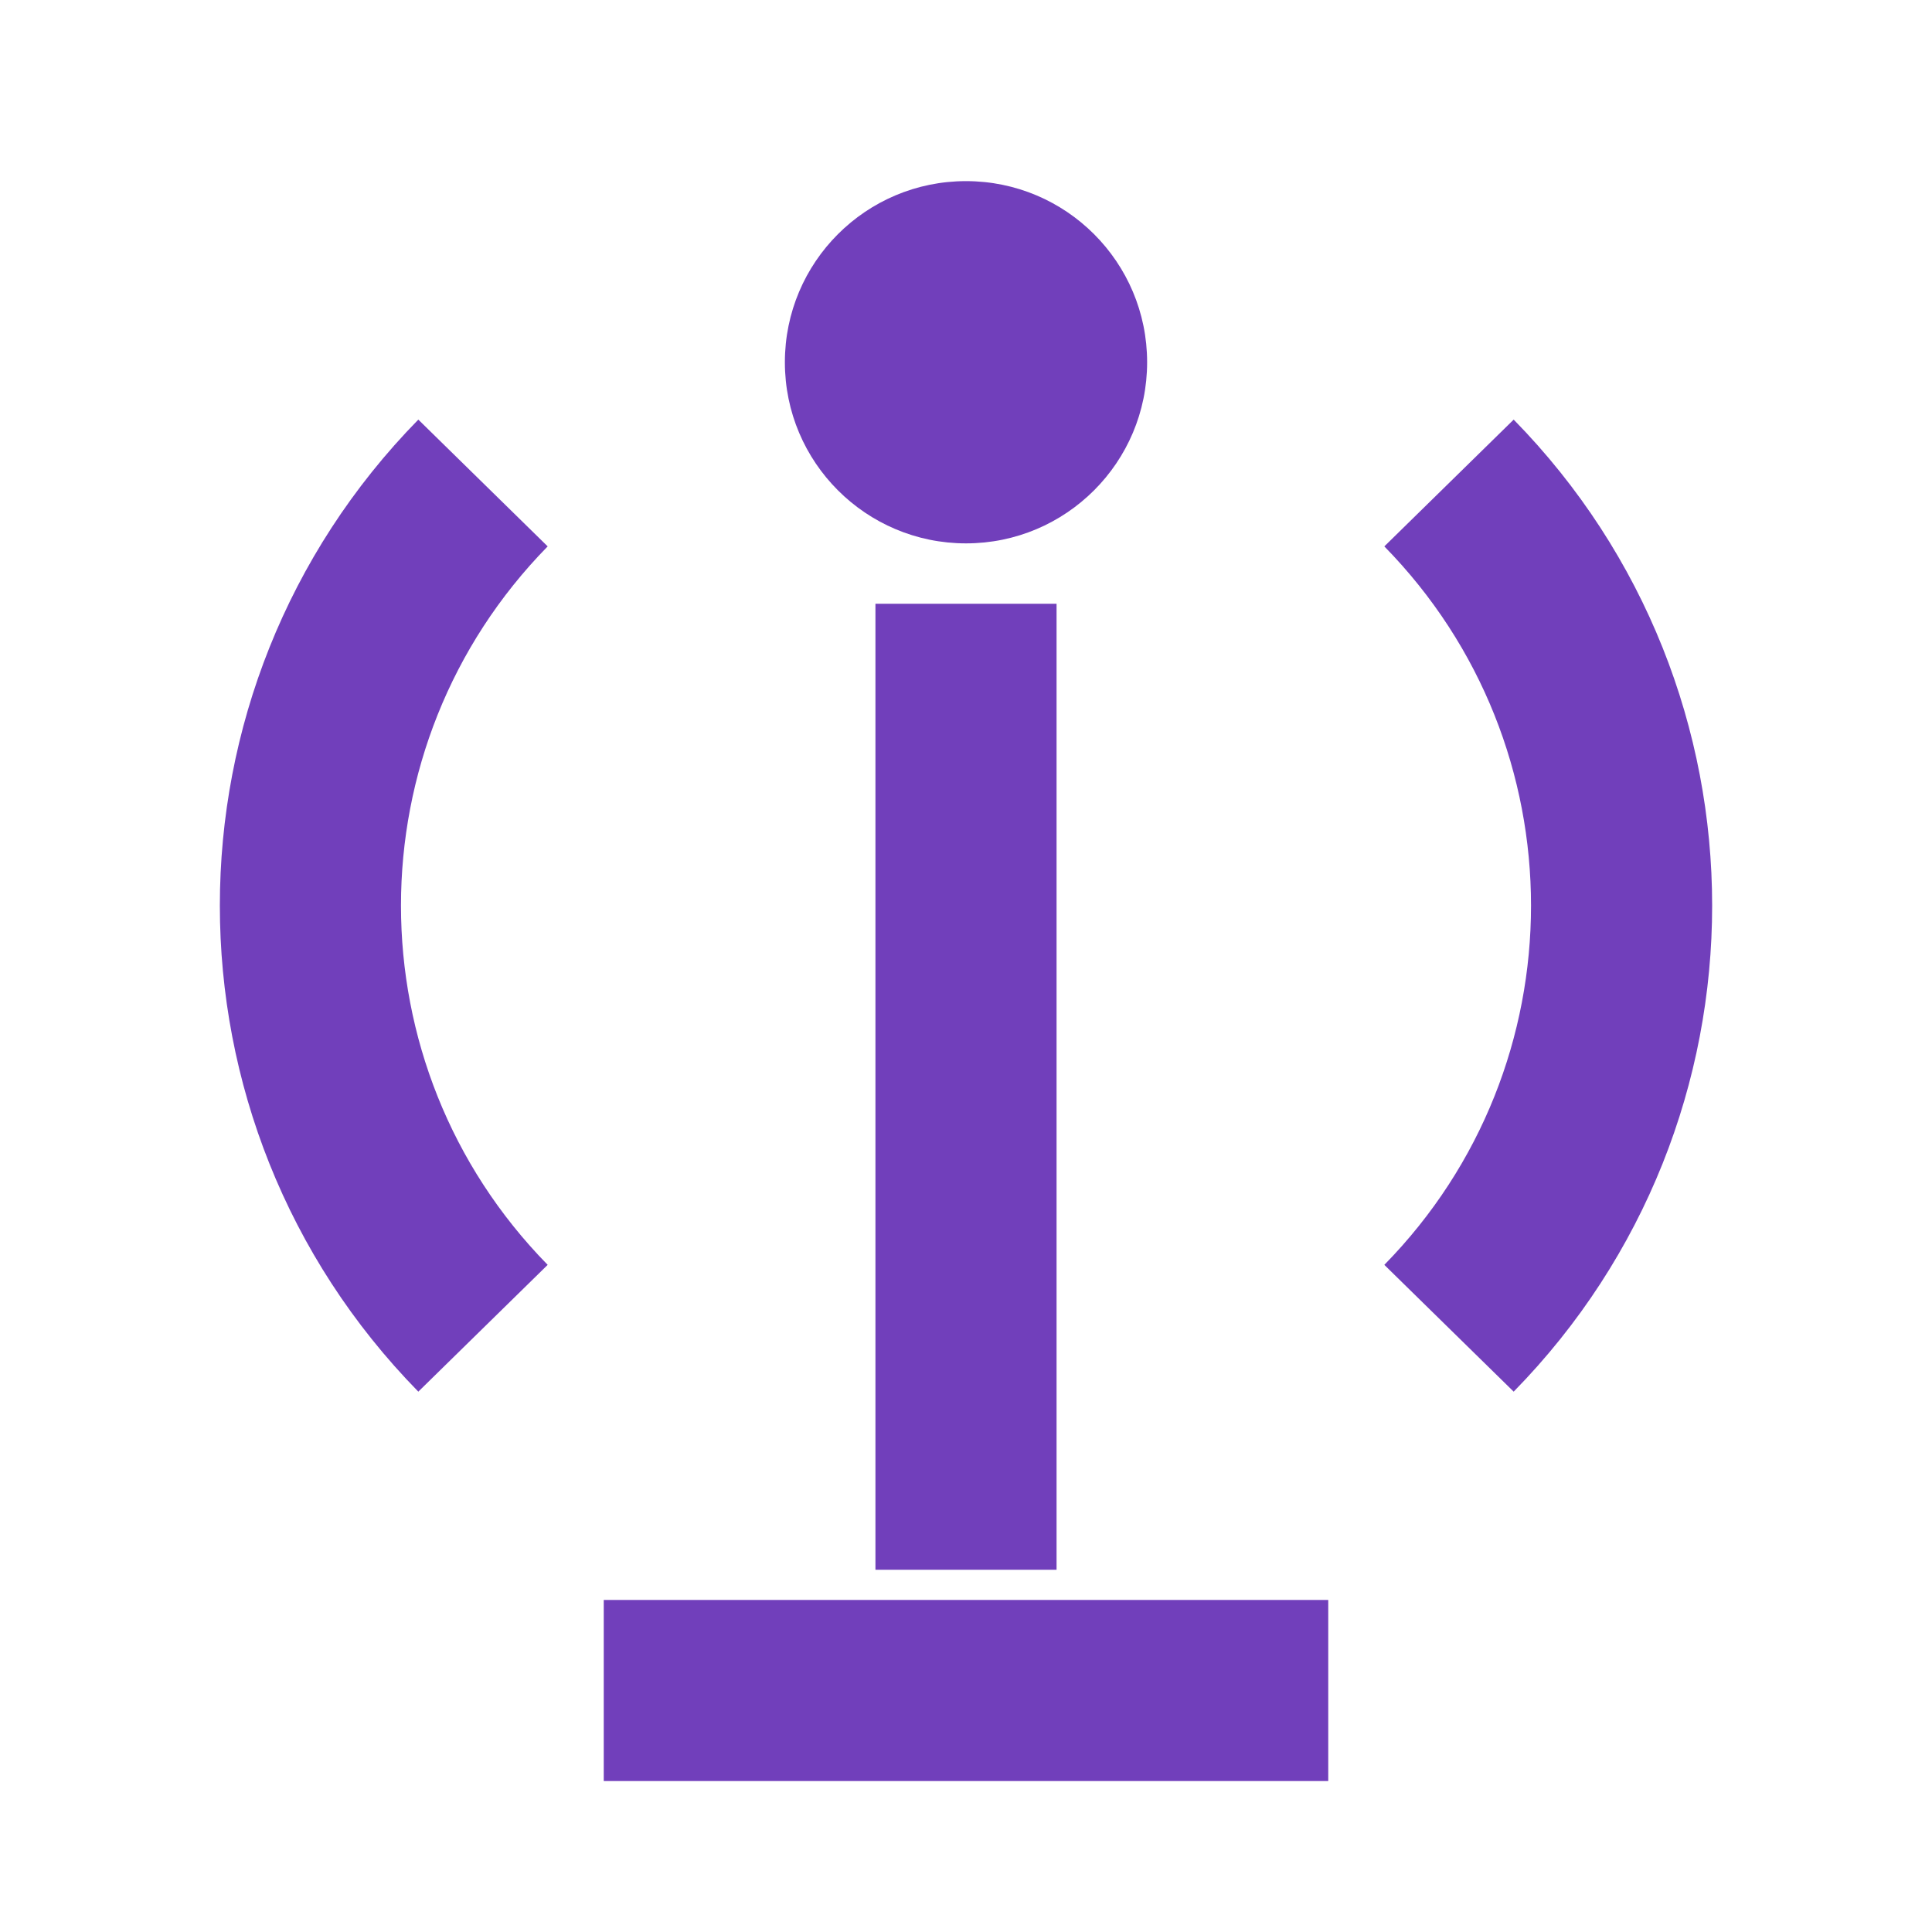
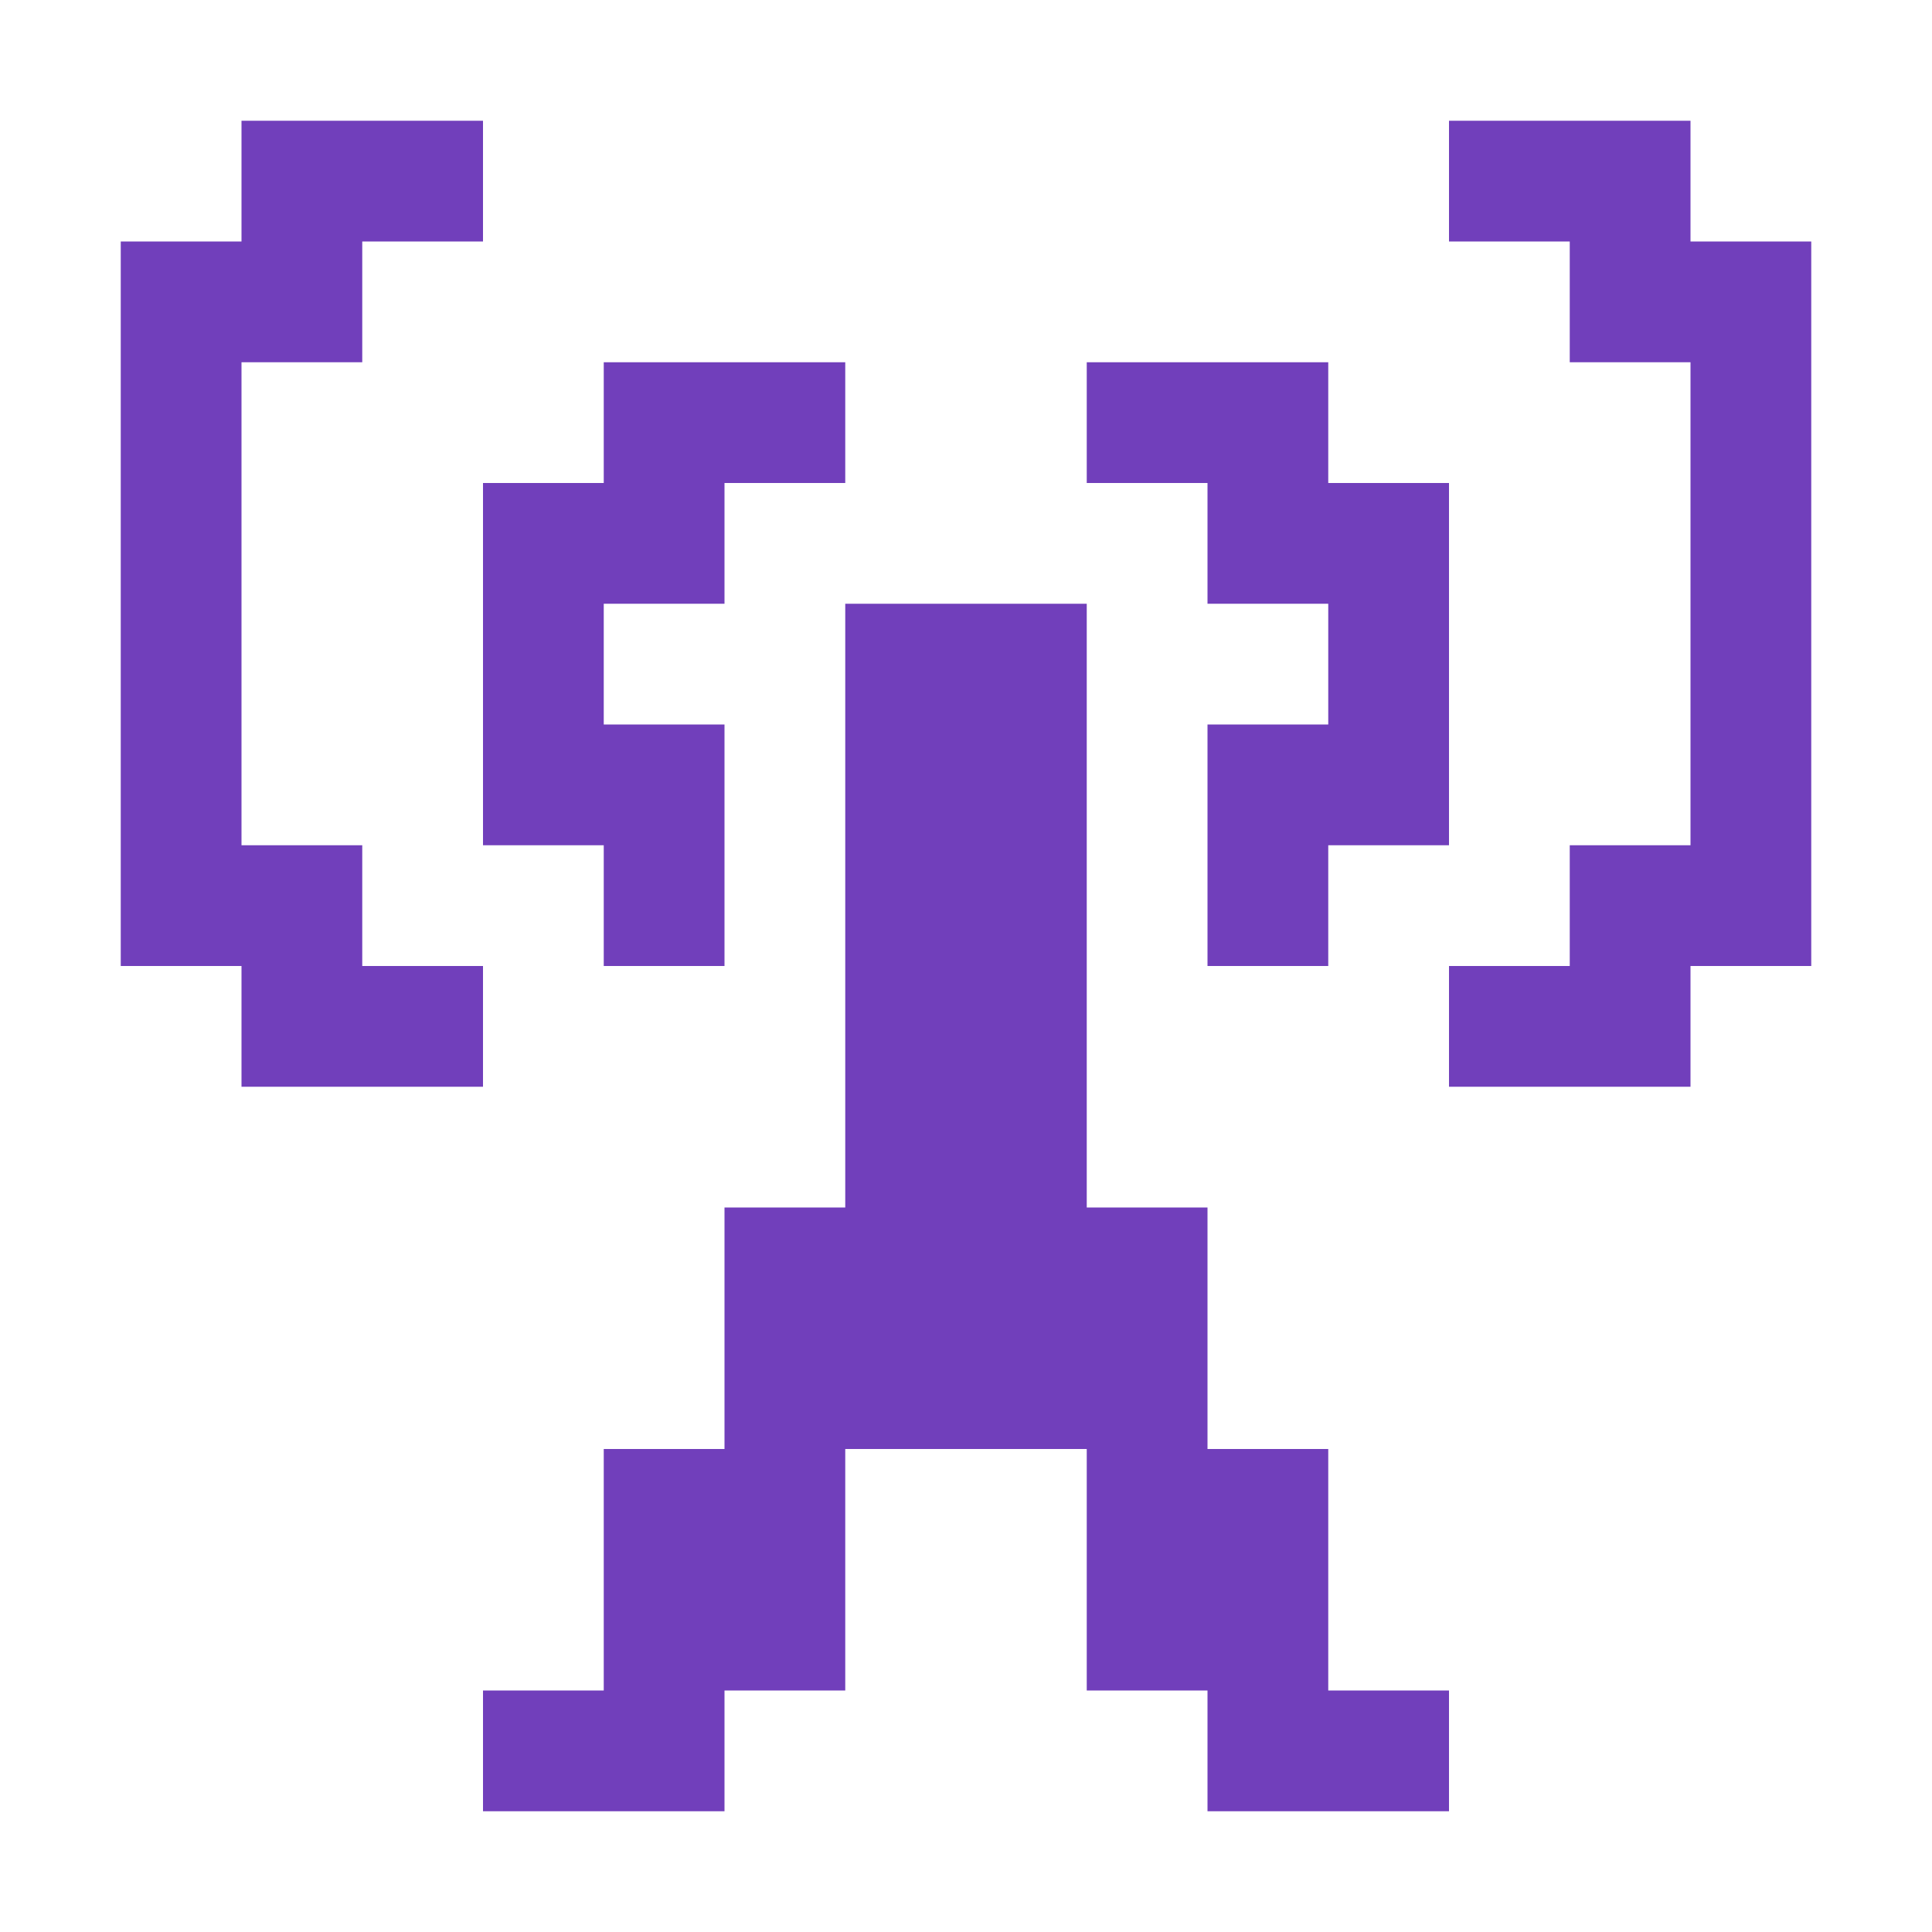
<svg xmlns="http://www.w3.org/2000/svg" width="64" height="64" viewBox="0 0 64 64" role="img" aria-label="Trackers">
  <g color="#713fbb">
-     <path d="M32 20 V52 M20 56 H44 M16 16 A20 20 0 0 0 16 44 M48 16 A20 20 0 0 1 48 44" fill="none" stroke="currentColor" stroke-width="6" stroke-linecap="butt" stroke-linejoin="miter" />
-     <circle cx="32" cy="12" r="6" fill="currentColor" />
+     <path d="M8 4 H16 V8 H8 Z M48 4 H56 V8 H48 Z M4 8 H12 V12 H4 Z M52 8 H60 V12 H52 Z M4 12 H8 V16 H4 Z M20 12 H28 V16 H20 Z M36 12 H44 V16 H36 Z M56 12 H60 V16 H56 Z M4 16 H8 V20 H4 Z M16 16 H24 V20 H16 Z M40 16 H48 V20 H40 Z M56 16 H60 V20 H56 Z M4 20 H8 V24 H4 Z M16 20 H20 V24 H16 Z M28 20 H36 V24 H28 Z M44 20 H48 V24 H44 Z M56 20 H60 V24 H56 Z M4 24 H8 V28 H4 Z M16 24 H24 V28 H16 Z M28 24 H36 V28 H28 Z M40 24 H48 V28 H40 Z M56 24 H60 V28 H56 Z M4 28 H12 V32 H4 Z M20 28 H24 V32 H20 Z M28 28 H36 V32 H28 Z M40 28 H44 V32 H40 Z M52 28 H60 V32 H52 Z M8 32 H16 V36 H8 Z M28 32 H36 V36 H28 Z M48 32 H56 V36 H48 Z M28 36 H36 V40 H28 Z M24 40 H40 V44 H24 Z M24 44 H40 V48 H24 Z M20 48 H28 V52 H20 Z M36 48 H44 V52 H36 Z M20 52 H28 V56 H20 Z M36 52 H44 V56 H36 Z M16 56 H24 V60 H16 Z M40 56 H48 V60 H40 Z" fill="currentColor" />
  </g>
</svg>
